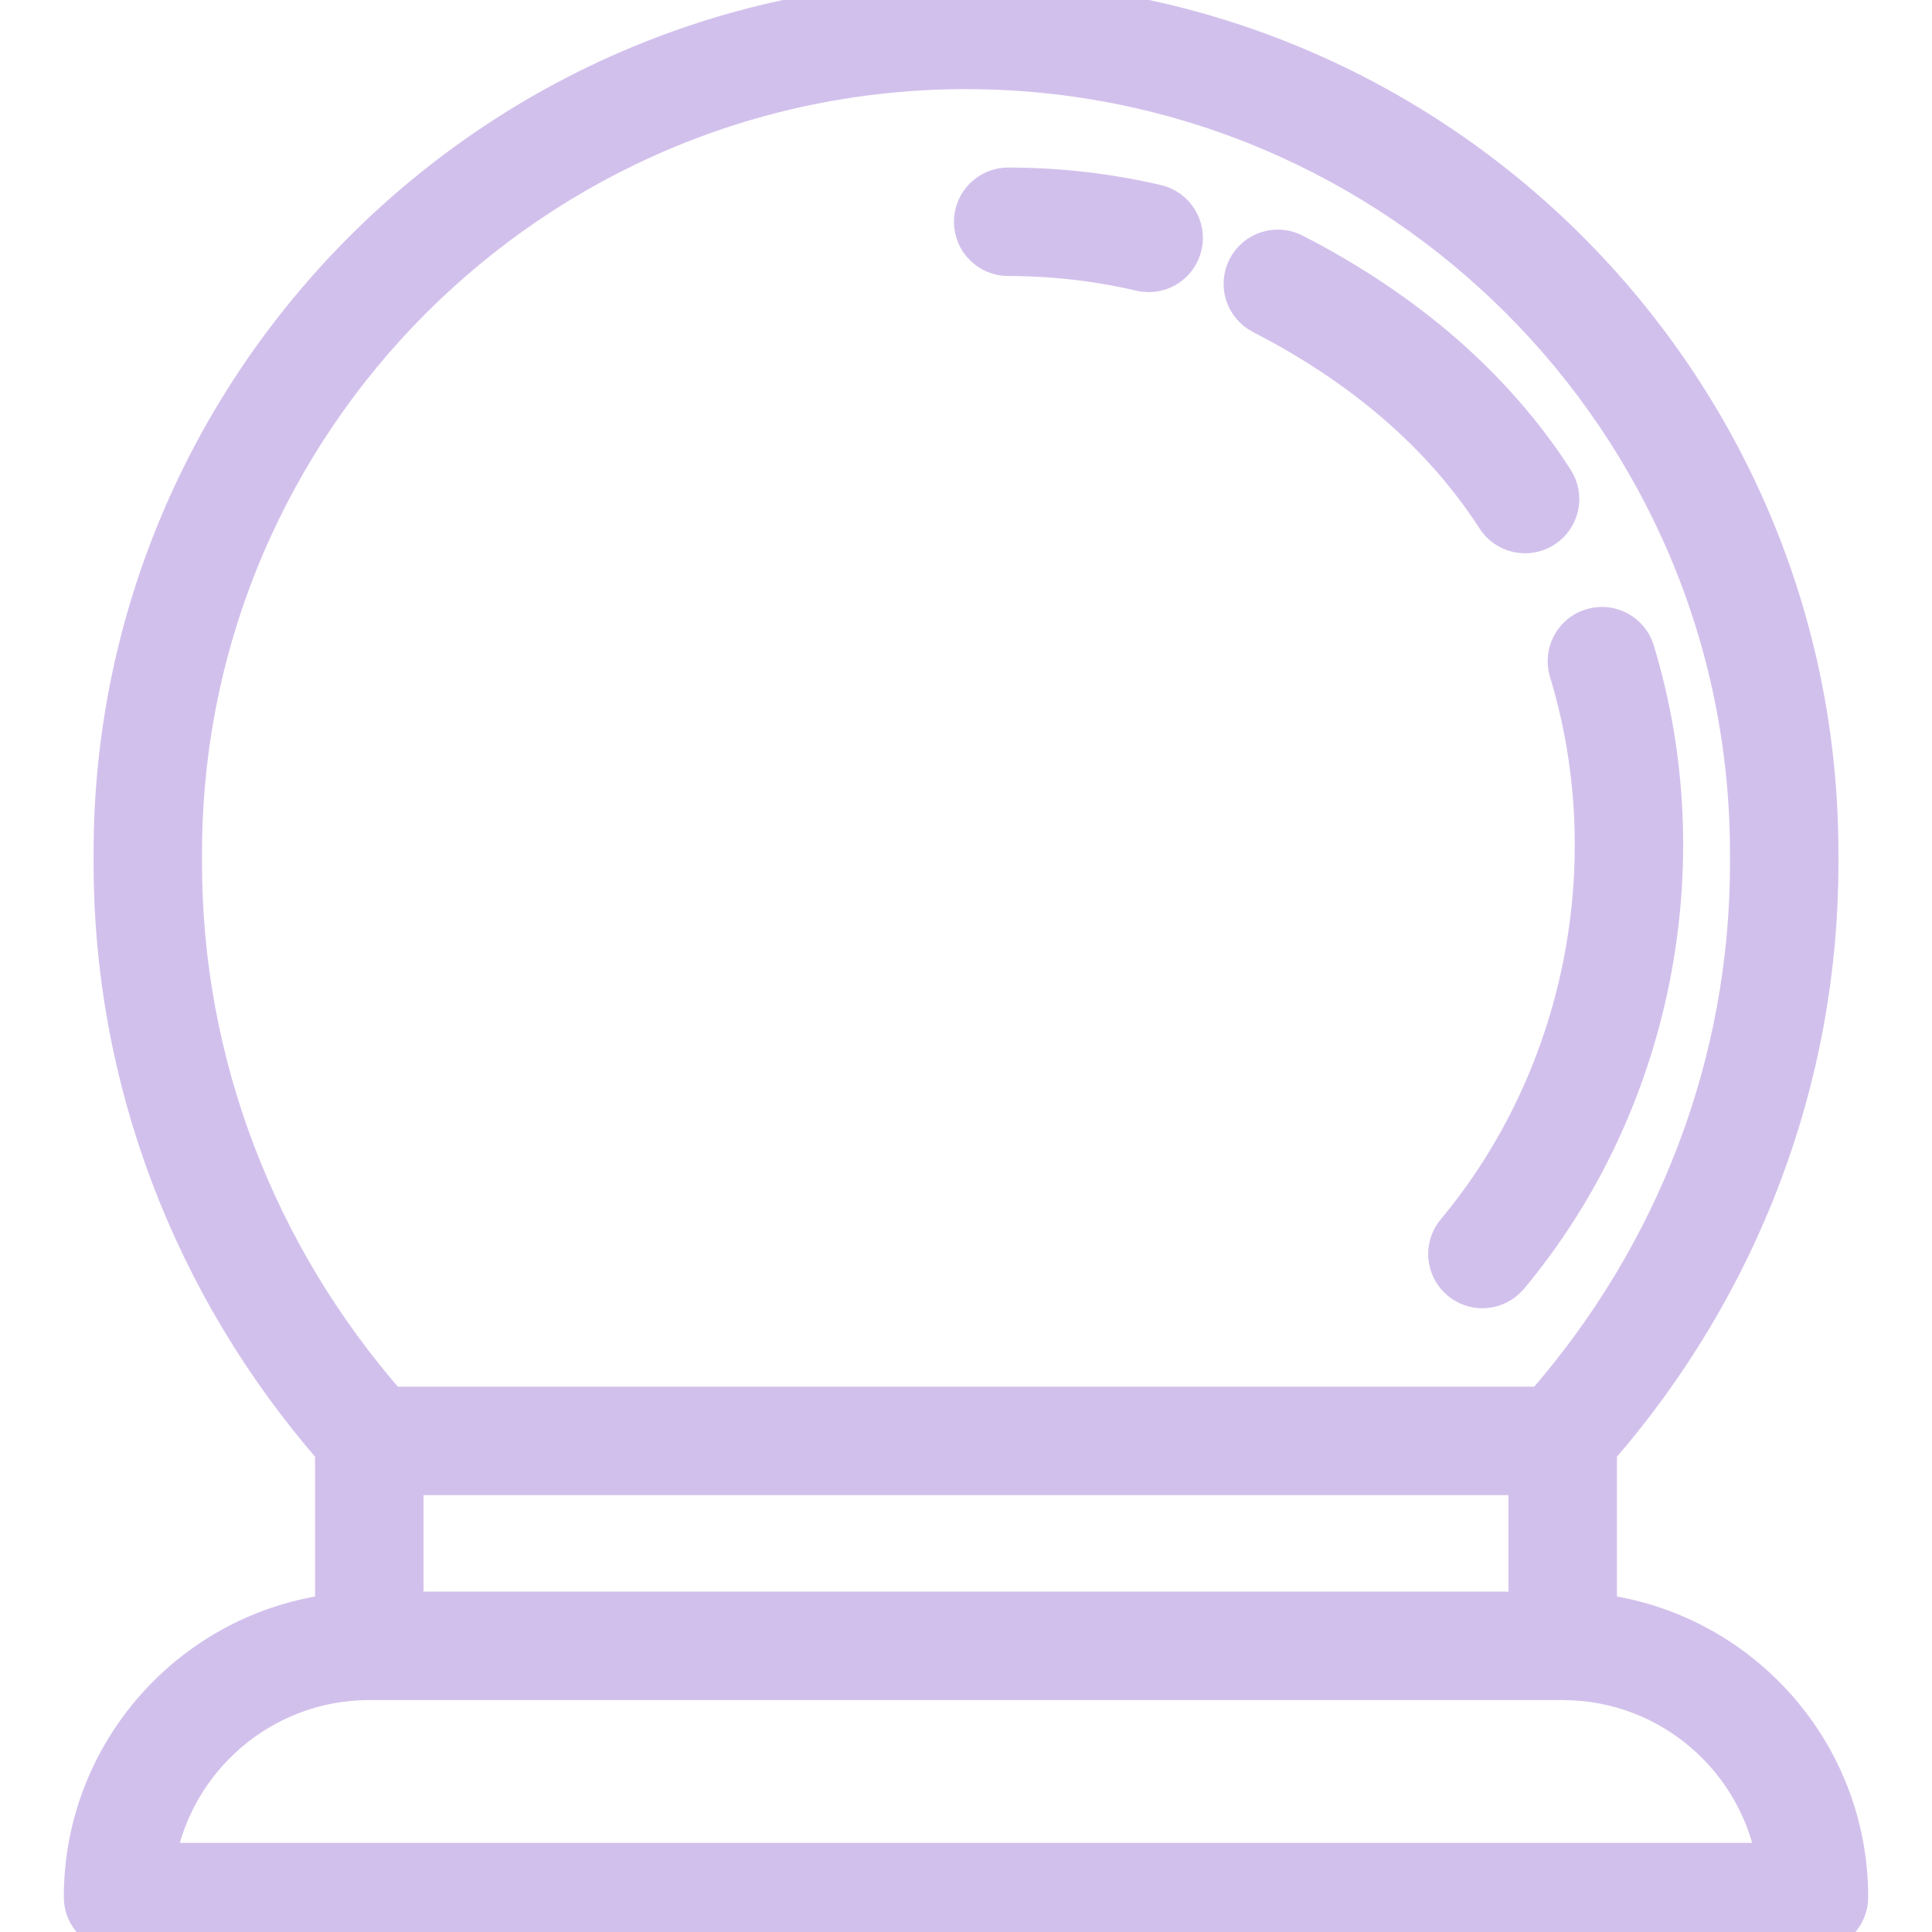
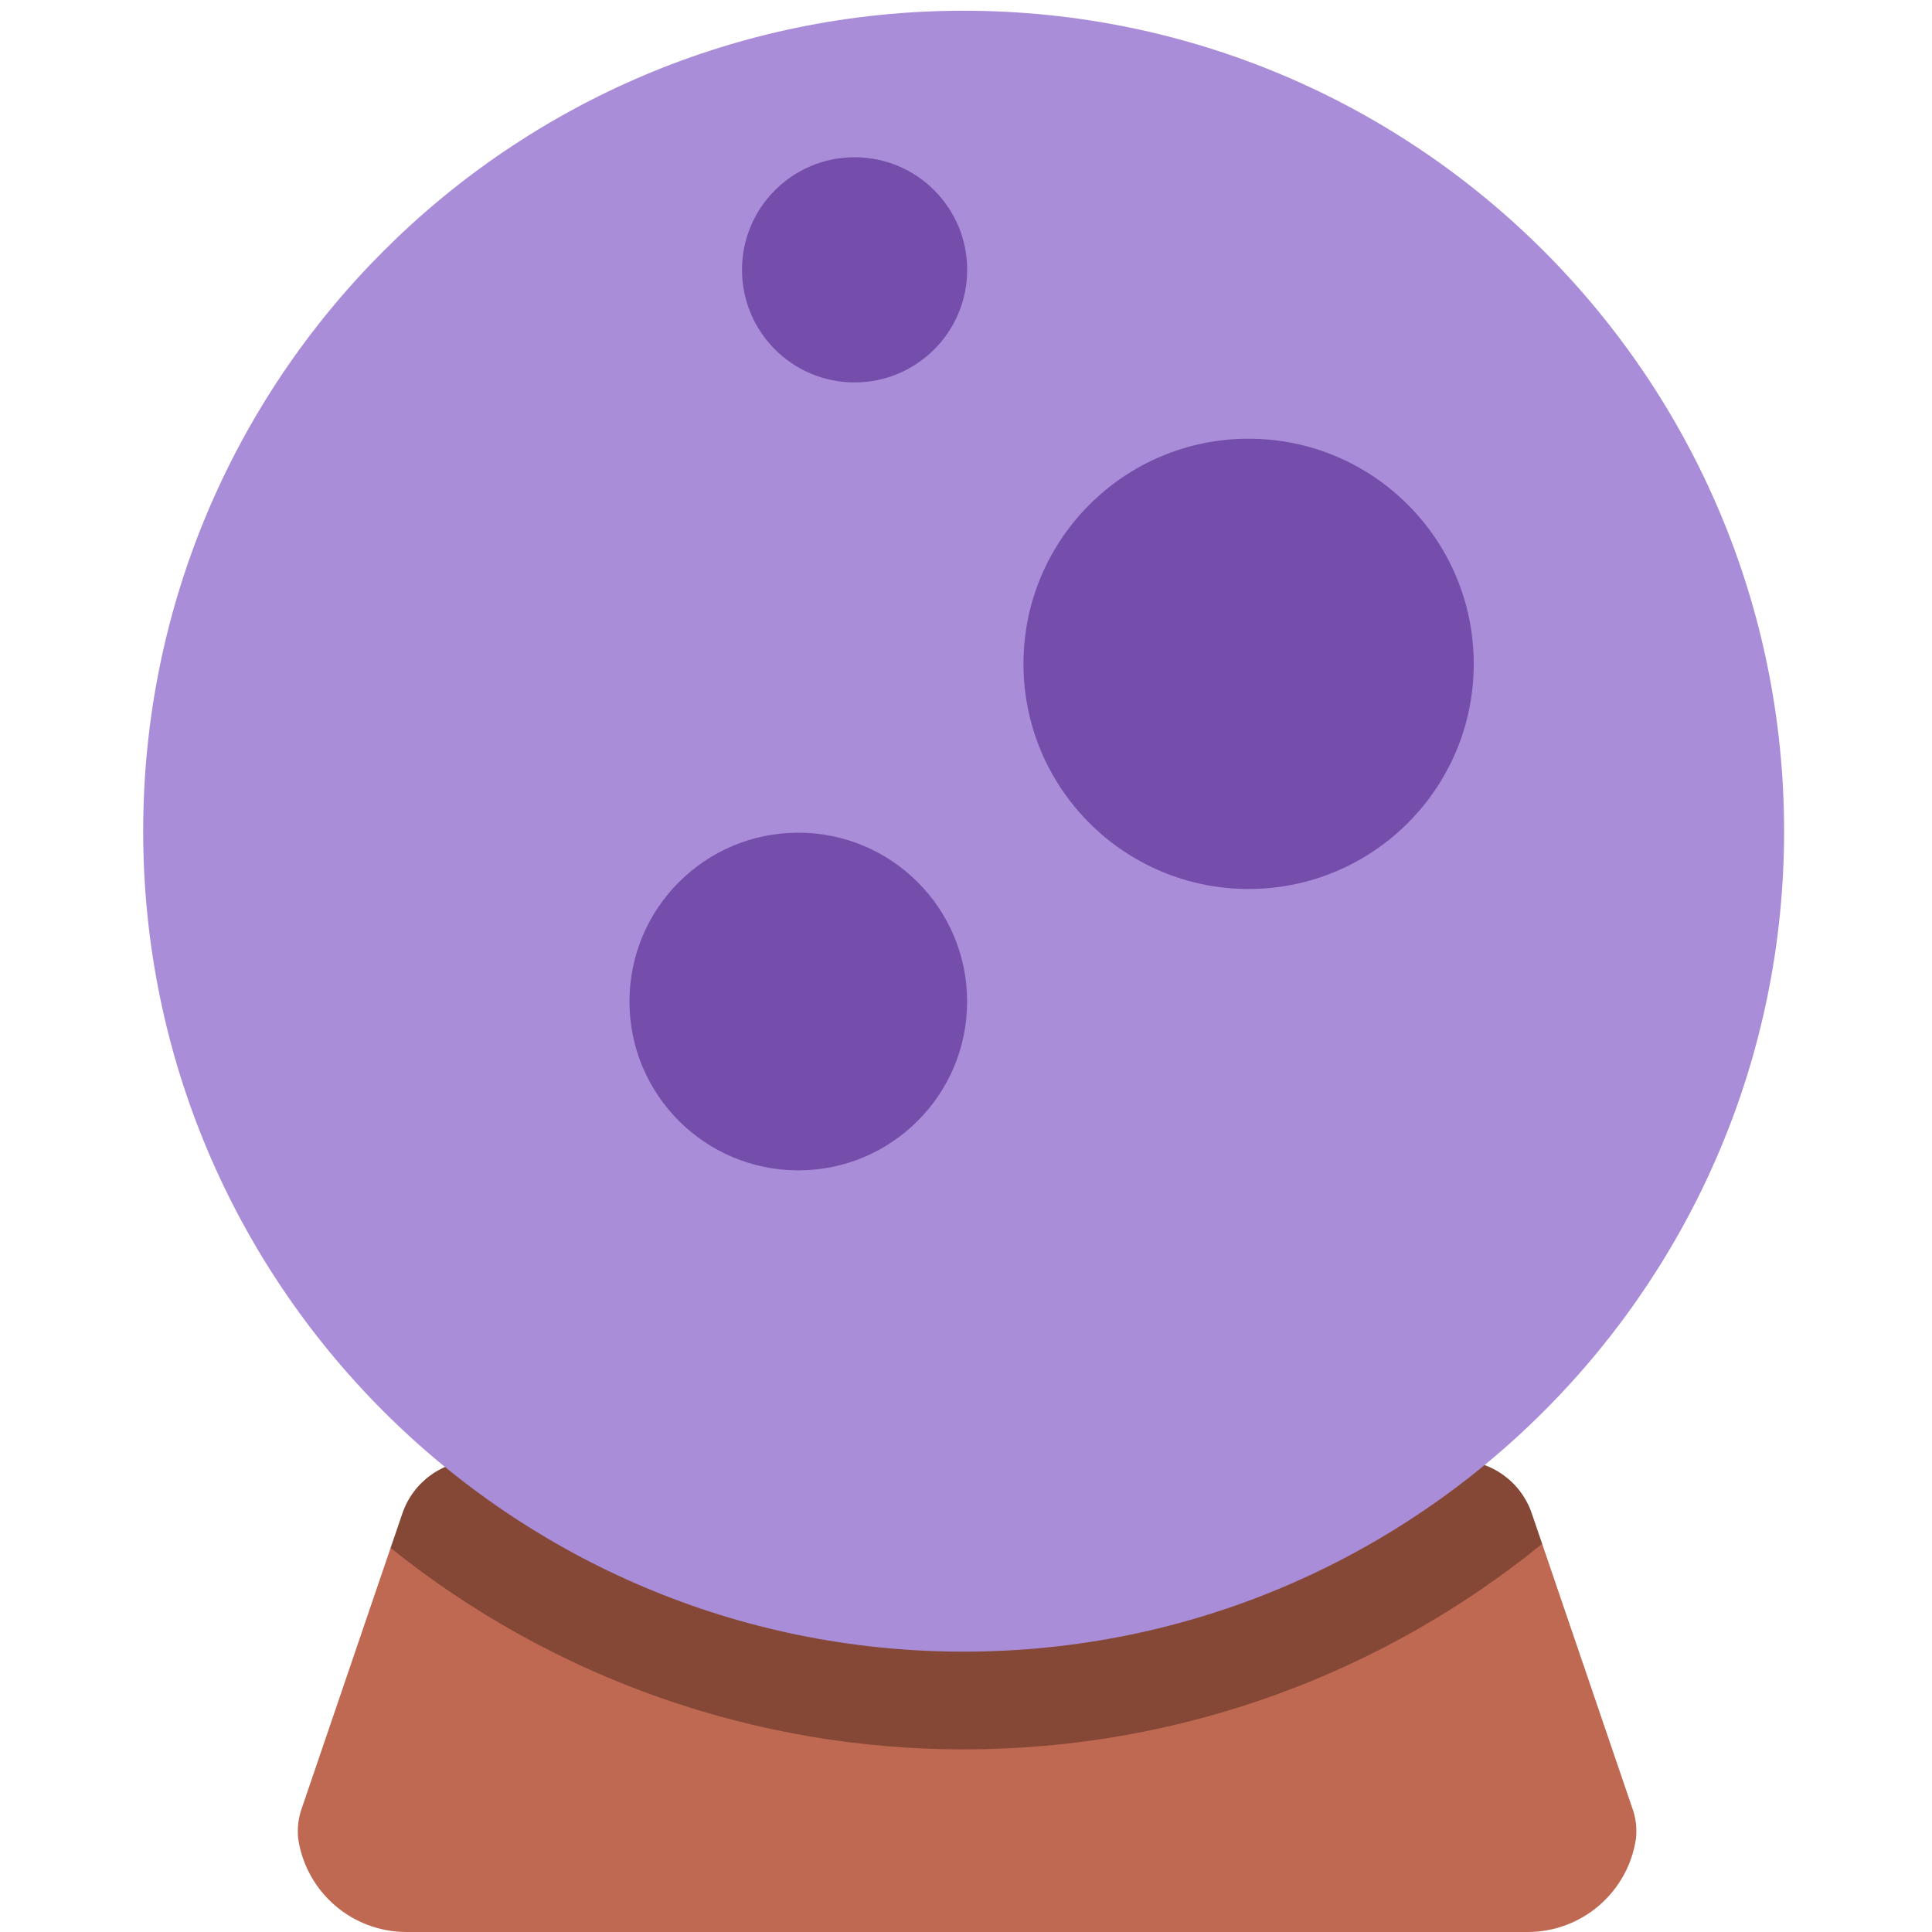
- <svg xmlns="http://www.w3.org/2000/svg" fill="#d2c0ec" height="800px" width="800px" version="1.1" id="Layer_1" viewBox="0 0 512 512" xml:space="preserve" stroke="#d2c0ec" stroke-width="10.24">
-   <g id="SVGRepo_bgCarrier" stroke-width="0" />
-   <g id="SVGRepo_tracerCarrier" stroke-linecap="round" stroke-linejoin="round" />
-   <g id="SVGRepo_iconCarrier">
-     <g>
-       <g>
-         <path d="M423.387,427.499V384.15c37.891-43.463,58.698-98.412,58.698-155.326v-2.737C482.085,101.422,380.664,0,256.001,0 S29.916,101.422,29.916,226.085v2.737c0,56.916,20.807,111.864,58.698,155.326v43.349c-37.465,4.58-66.584,36.57-66.584,75.251 c0,5.111,4.142,9.252,9.252,9.252h449.437c5.109,0,9.252-4.141,9.252-9.252C489.97,464.067,460.852,432.079,423.387,427.499z M48.419,228.822v-2.737c0-114.462,93.121-207.582,207.582-207.582s207.582,93.12,207.582,207.582v2.737 c0,52.692-19.386,103.589-54.667,143.774h-305.83C67.805,332.411,48.419,281.514,48.419,228.822z M404.884,391.101v35.813H107.117 v-35.813H404.884z M41.279,493.497c4.437-27.229,28.122-48.081,56.586-48.081h316.27c28.464,0,52.149,20.851,56.586,48.081H41.279 z" />
-       </g>
-     </g>
-     <g>
-       <g>
-         <path d="M433.369,172.522c-1.486-4.888-6.651-7.646-11.542-6.16c-4.889,1.486-7.647,6.655-6.16,11.542 c15.487,50.937,4.023,107.836-29.918,148.495c-3.275,3.923-2.75,9.757,1.173,13.031c1.731,1.444,3.833,2.149,5.923,2.149 c2.647,0,5.277-1.131,7.106-3.322C437.844,292.864,450.65,229.359,433.369,172.522z" />
-       </g>
-     </g>
-     <g>
-       <g>
-         <path d="M411.938,127.235c-15.842-24.552-39.08-44.822-69.068-60.246c-4.543-2.335-10.122-0.545-12.459,3.997 c-2.336,4.542-0.546,10.12,3.997,12.458c27.068,13.921,47.922,32.029,61.983,53.823c1.77,2.742,4.745,4.237,7.782,4.237 c1.718,0,3.456-0.479,5.007-1.479C413.473,137.255,414.708,131.528,411.938,127.235z" />
-       </g>
-     </g>
-     <g>
-       <g>
-         <path d="M306.513,54.035c-12.824-2.996-26.06-4.515-39.338-4.515c-5.109,0-9.252,4.141-9.252,9.252 c0,5.111,4.142,9.252,9.252,9.252c11.863,0,23.682,1.357,35.128,4.031c0.708,0.165,1.416,0.244,2.113,0.244 c4.201,0,8.004-2.882,9.001-7.15C314.579,60.175,311.489,55.199,306.513,54.035z" />
-       </g>
-     </g>
-   </g>
+ <svg xmlns="http://www.w3.org/2000/svg" width="1em" height="1em" viewBox="0 0 36 36">
+   <path fill="#bf6952" d="m28.736 28.767l-21.458.076l-1.649 4.835a1.3 1.3 0 0 0-.073.582A2.04 2.04 0 0 0 7.573 36h20.894a2.04 2.04 0 0 0 2.017-1.74a1.26 1.26 0 0 0-.073-.582z" />
+   <path fill="#854836" d="m28.736 28.767l-.19-.556a1.46 1.46 0 0 0-1.389-1.001H8.883c-.63 0-1.19.403-1.389 1.001l-.216.632a17.03 17.03 0 0 0 10.678 3.754c4.088 0 7.837-1.438 10.78-3.83" />
+   <circle cx="17.956" cy="15.488" r="15.288" fill="#aa8dd8" />
+   <circle cx="23.266" cy="12.37" r="4.195" fill="#744eaa" />
+   <circle cx="14.875" cy="18.662" r="3.146" fill="#744eaa" />
+   <circle cx="15.924" cy="5.028" r="2.098" fill="#744eaa" />
</svg>
